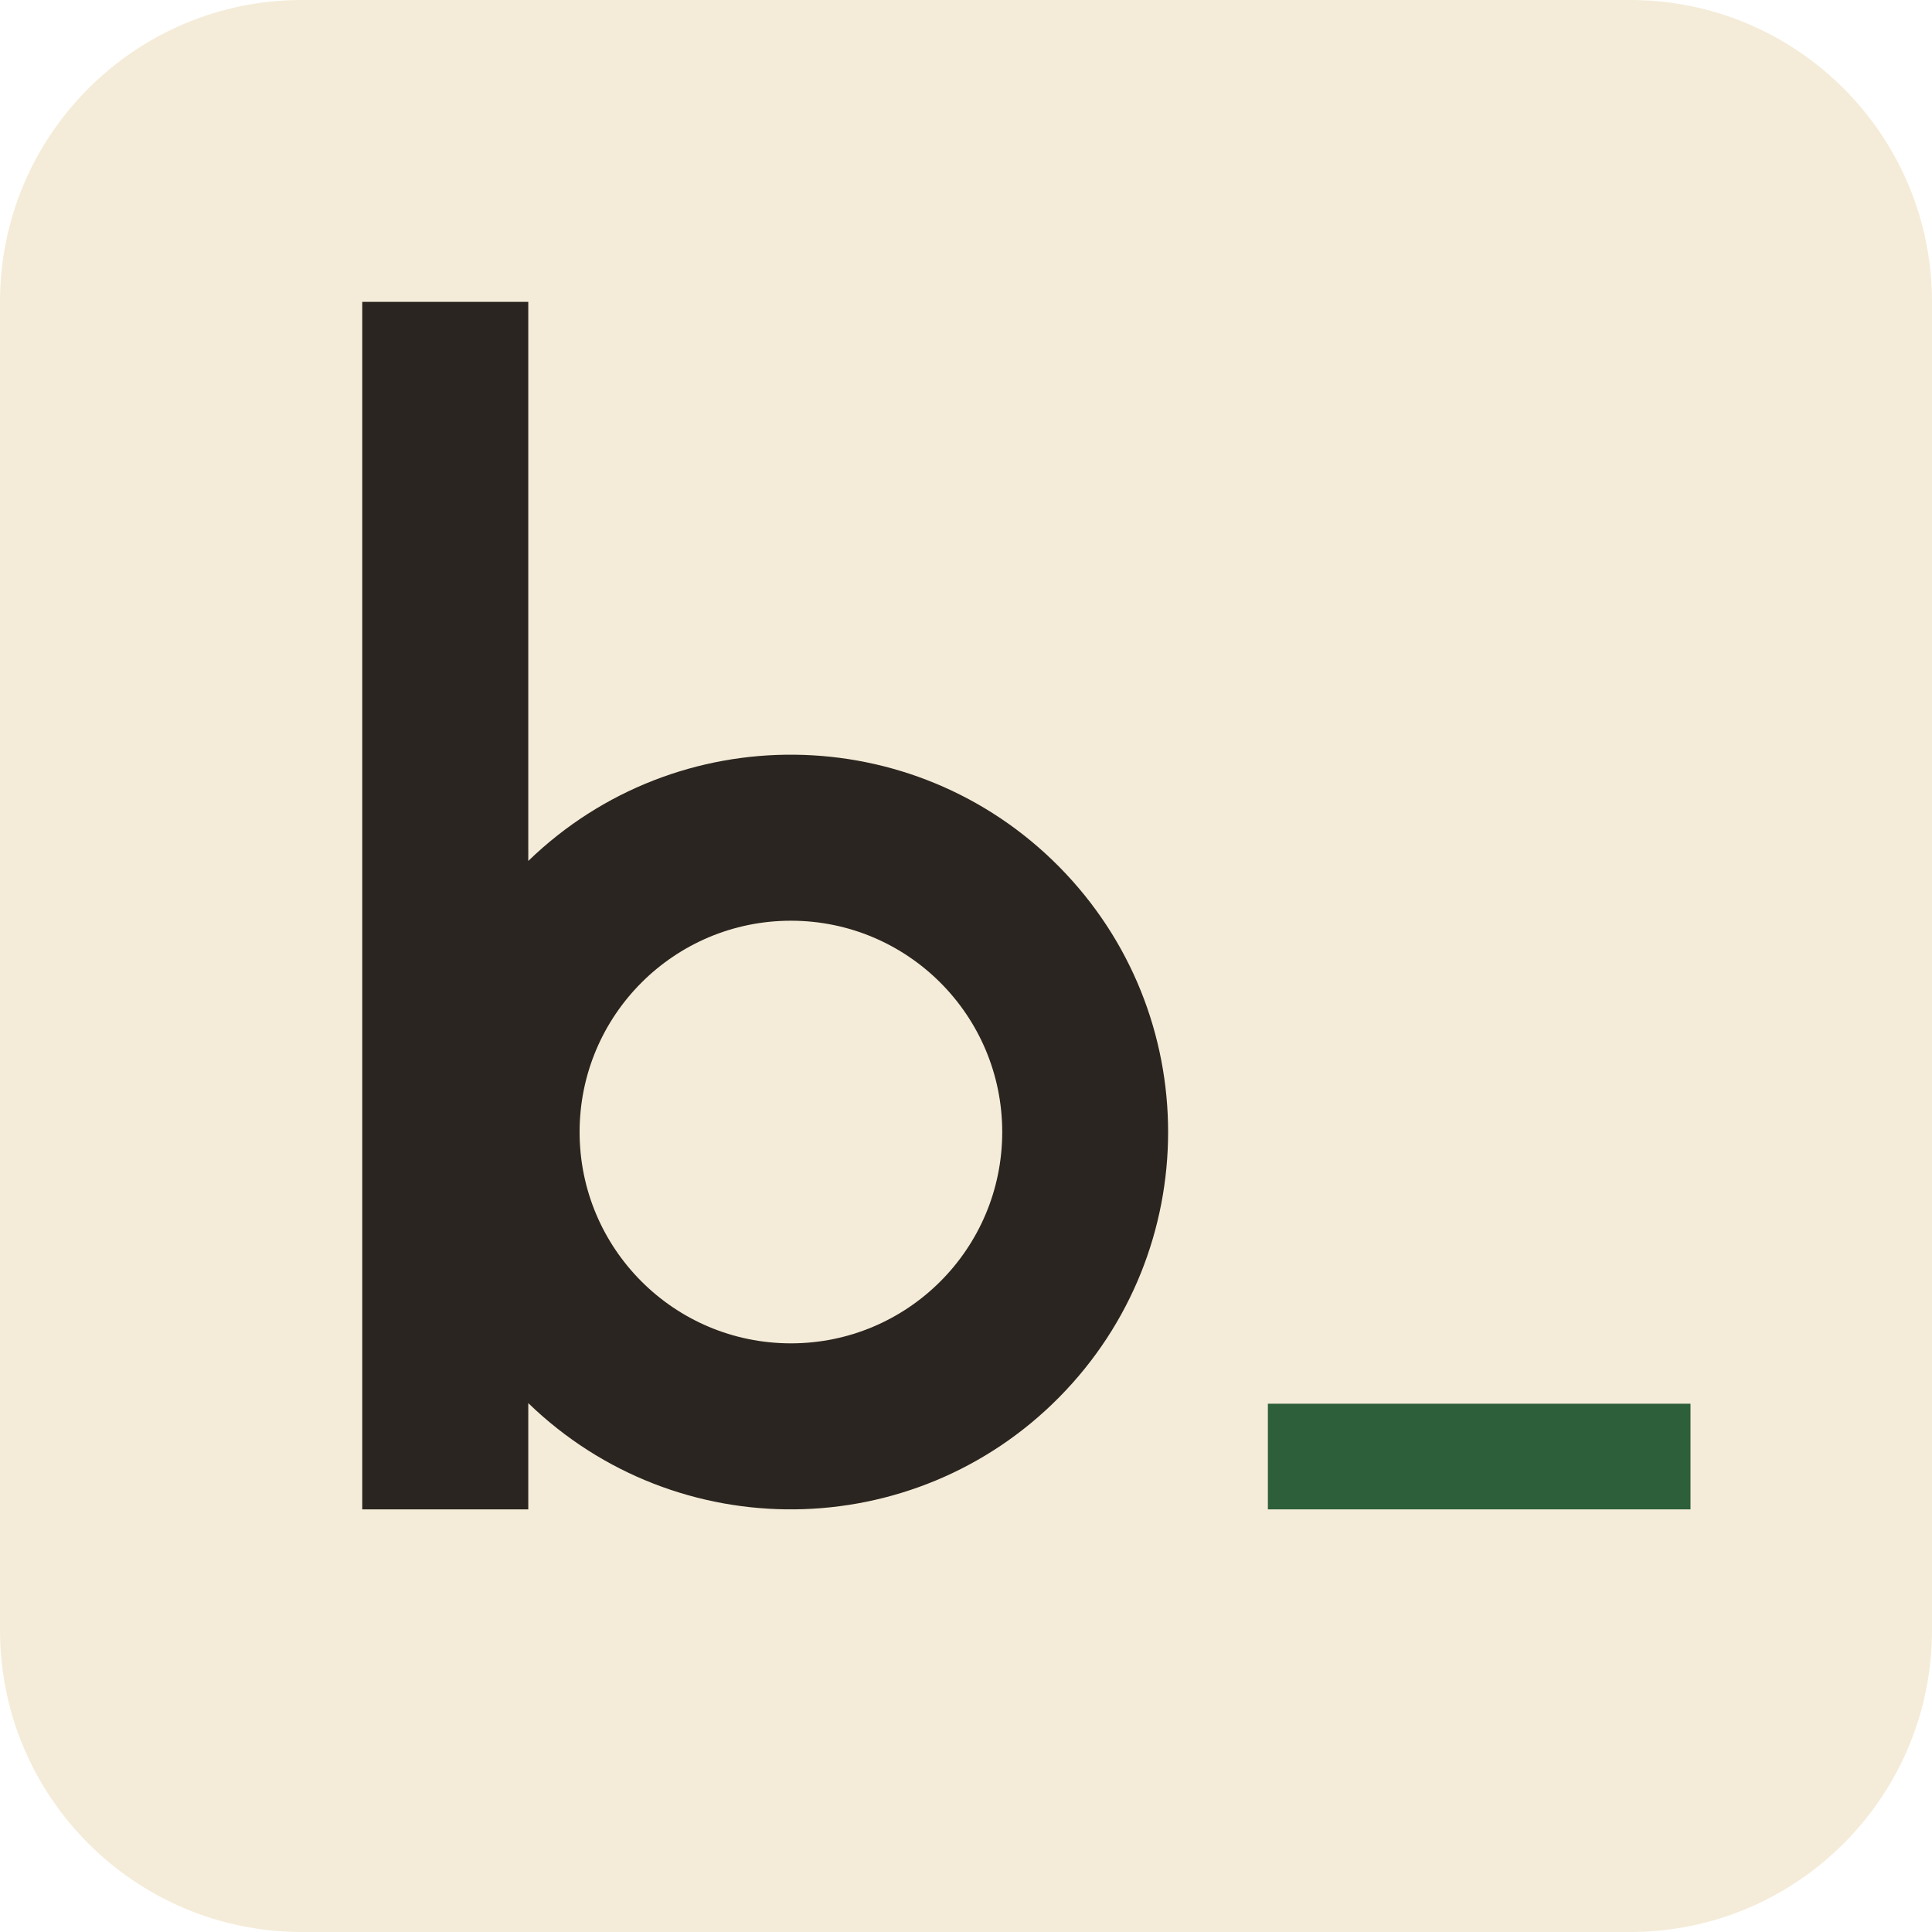
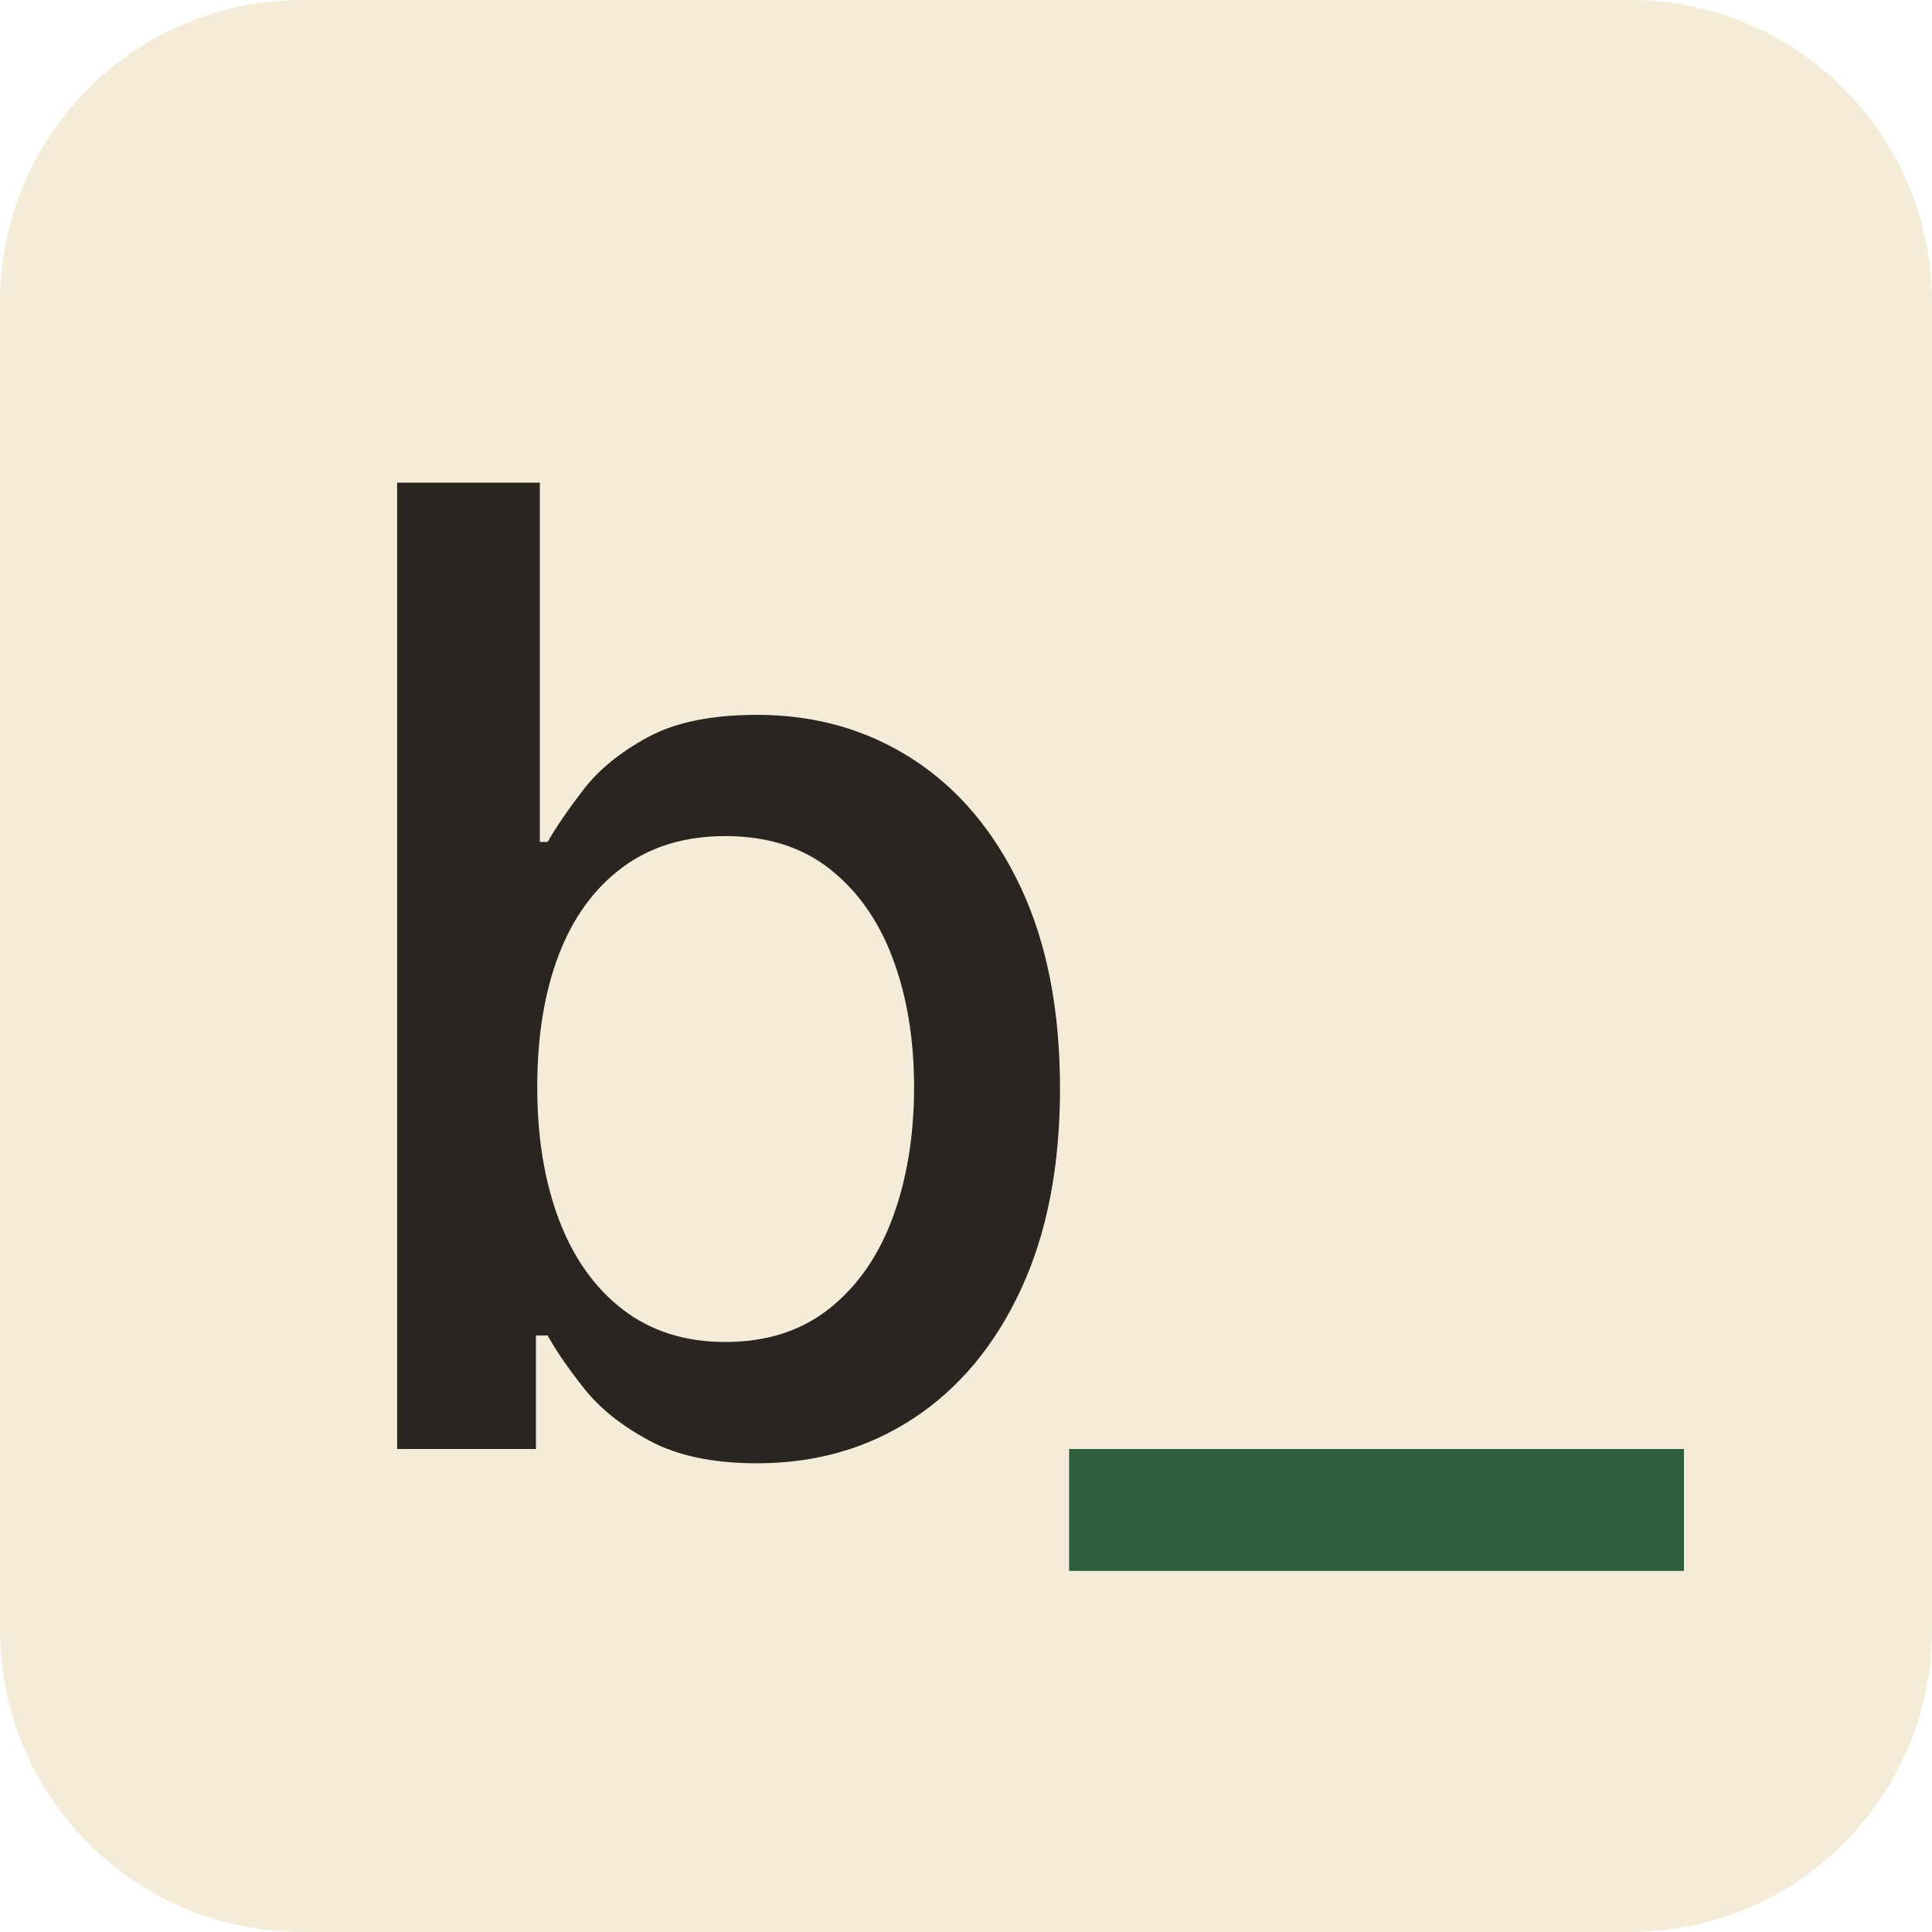
<svg xmlns="http://www.w3.org/2000/svg" viewBox="0 0 64 64" width="64" height="64">
  <rect width="64" height="64" rx="10" fill="#F4ECD8" />
-   <path fill="#2A2520" fill-rule="evenodd" d="M12 10h5.5v18.52A12.5 12.5 0 1 1 17.5 46.48V50H12zM26.2 30.5a7 7 0 1 0 0 14a7 7 0 1 0 0-14z" />
-   <rect x="42" y="46.5" width="14" height="3.5" fill="#2D5F3A" />
+   <path fill="#2A2520" d="M25.08 48.473Q22.91 48.473 21.525 47.731Q20.139 46.99 19.355 46.002Q18.571 45.014 18.141 44.24H17.754V48.0H13.156V15.988H17.883V27.891H18.141Q18.571 27.139 19.333 26.15Q20.096 25.162 21.46 24.421Q22.824 23.68 25.08 23.68Q27.959 23.68 30.226 25.141Q32.492 26.602 33.803 29.373Q35.114 32.145 35.114 36.055Q35.114 39.922 33.824 42.704Q32.535 45.486 30.269 46.979Q28.002 48.473 25.08 48.473ZM24.028 44.455Q26.09 44.455 27.487 43.338Q28.883 42.221 29.581 40.309Q30.28 38.396 30.28 36.012Q30.28 33.648 29.581 31.769Q28.883 29.889 27.497 28.793Q26.112 27.697 24.028 27.697Q22.008 27.697 20.612 28.739Q19.215 29.781 18.506 31.64Q17.797 33.498 17.797 36.012Q17.797 38.504 18.517 40.405Q19.237 42.307 20.633 43.381Q22.03 44.455 24.028 44.455Z" />
+   <path fill="#2D5F3A" d="M55.783 48.0V52.039H35.416V48.0Z" />
</svg>
